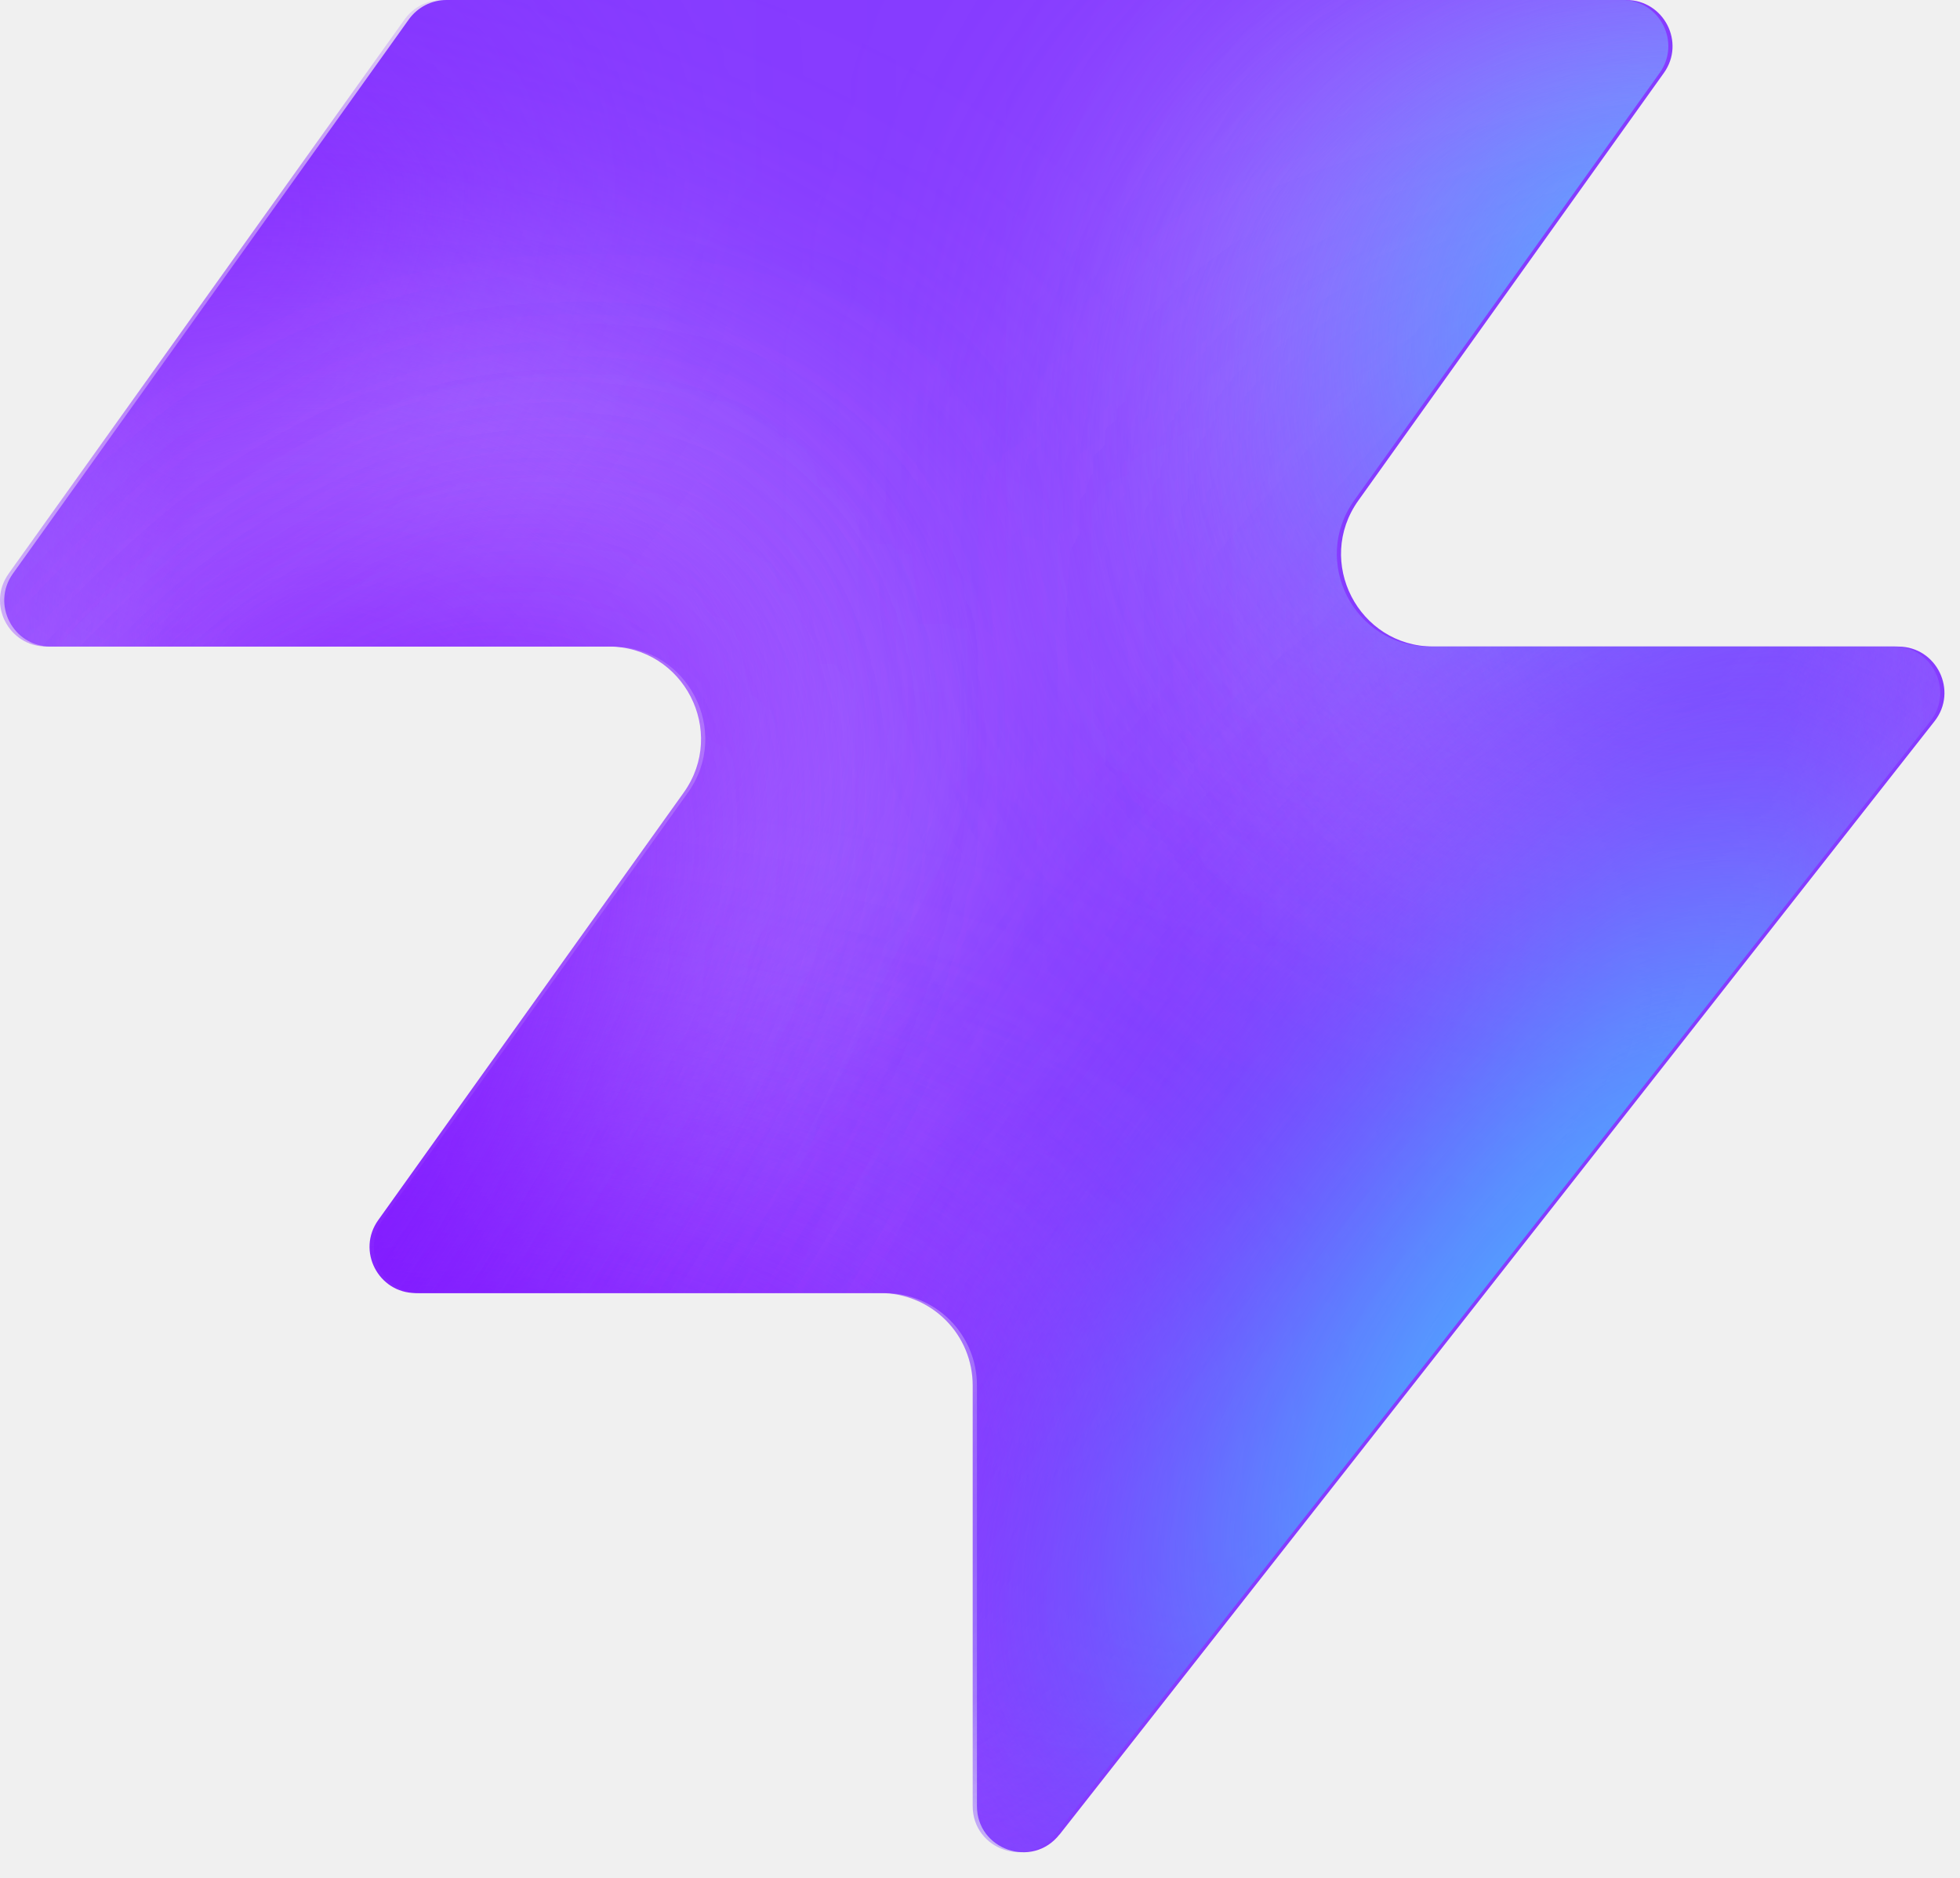
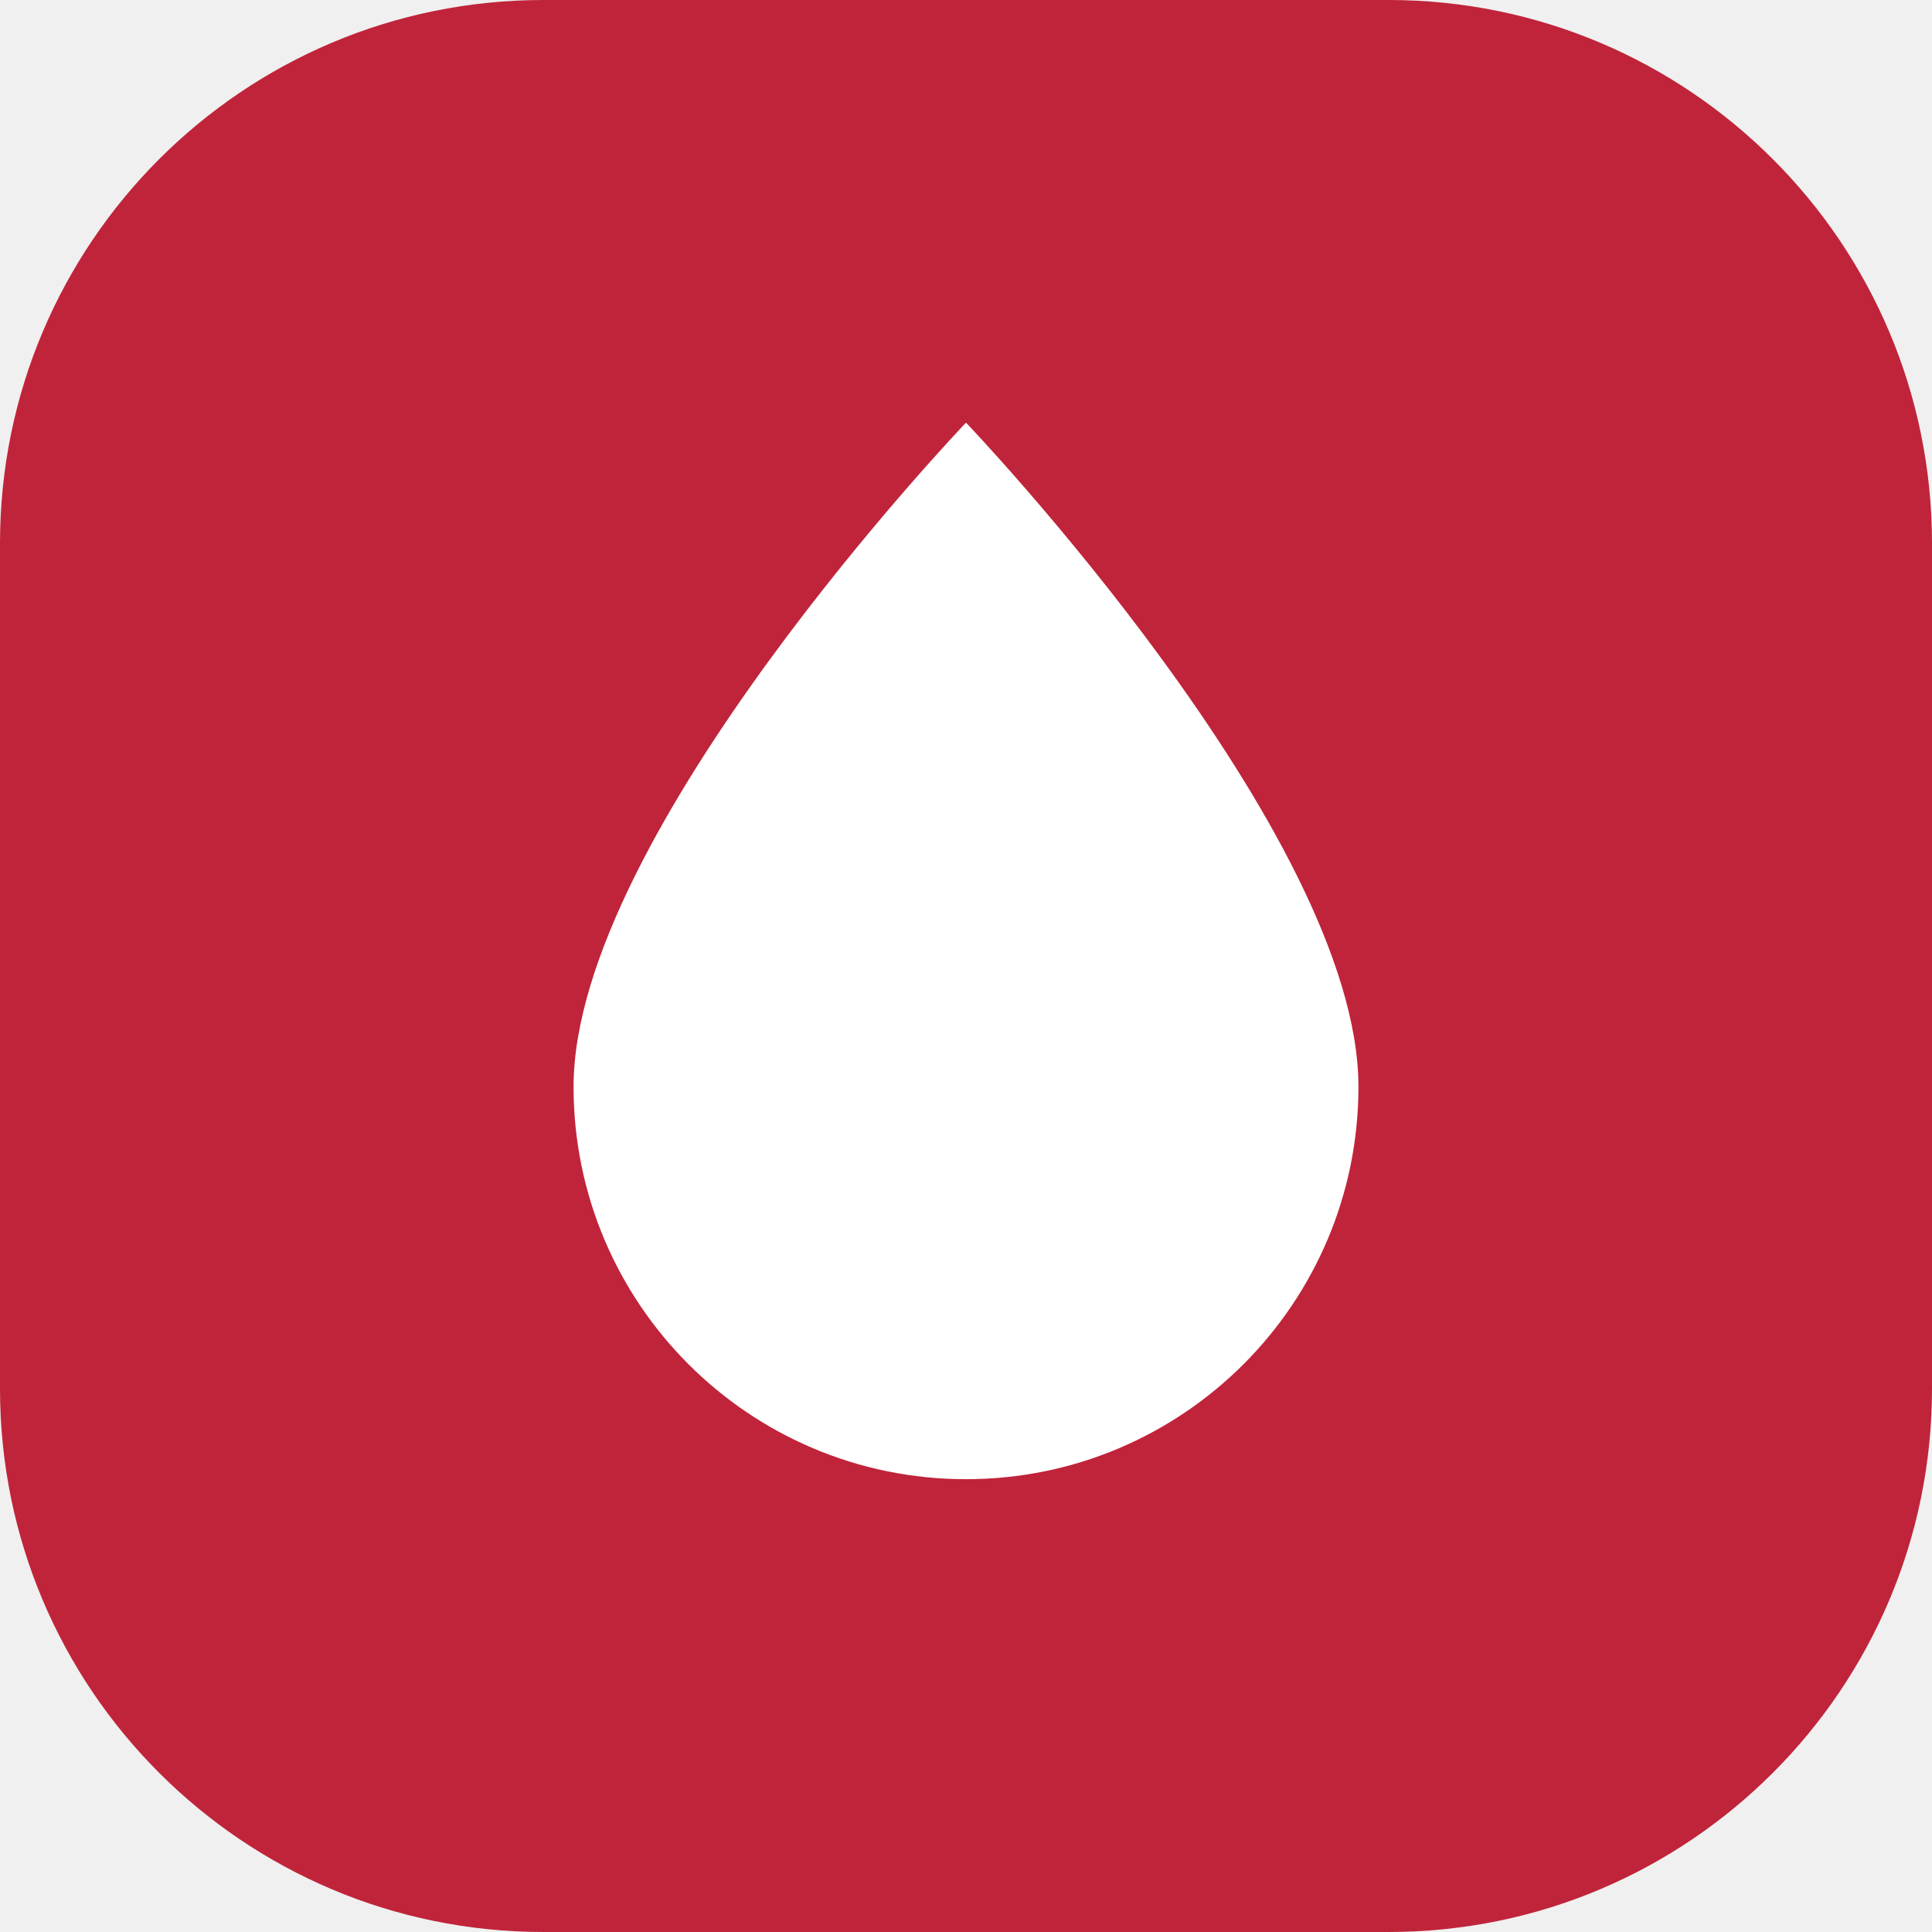
- <svg xmlns="http://www.w3.org/2000/svg" width="48" height="46" fill="none" viewBox="0 0 48 46">
-   <path fill="#863bff" d="M25.946 44.938c-.664.845-2.021.375-2.021-.698V33.937a2.26 2.26 0 0 0-2.262-2.262H10.287c-.92 0-1.456-1.04-.92-1.788l7.48-10.471c1.07-1.497 0-3.578-1.842-3.578H1.237c-.92 0-1.456-1.04-.92-1.788L10.013.474c.214-.297.556-.474.92-.474h28.894c.92 0 1.456 1.04.92 1.788l-7.48 10.471c-1.07 1.498 0 3.579 1.842 3.579h11.377c.943 0 1.473 1.088.89 1.83L25.947 44.94z" style="fill:#863bff;fill:color(display-p3 .525 .23 1);fill-opacity:1" />
-   <mask id="a" width="48" height="46" x="0" y="0" maskUnits="userSpaceOnUse" style="mask-type:alpha">
-     <path fill="#000" d="M25.842 44.938c-.664.844-2.021.375-2.021-.698V33.937a2.26 2.26 0 0 0-2.262-2.262H10.183c-.92 0-1.456-1.04-.92-1.788l7.48-10.471c1.07-1.498 0-3.579-1.842-3.579H1.133c-.92 0-1.456-1.04-.92-1.787L9.91.473c.214-.297.556-.474.92-.474h28.894c.92 0 1.456 1.04.92 1.788l-7.48 10.471c-1.07 1.498 0 3.578 1.842 3.578h11.377c.943 0 1.473 1.088.89 1.832L25.843 44.94z" style="fill:#000;fill-opacity:1" />
-   </mask>
-   <g mask="url(#a)">
-     <g filter="url(#b)">
-       <ellipse cx="5.508" cy="14.704" fill="#ede6ff" rx="5.508" ry="14.704" style="fill:#ede6ff;fill:color(display-p3 .927 .903 1);fill-opacity:1" transform="matrix(.00324 1 1 -.00324 -4.47 31.516)" />
-     </g>
-     <g filter="url(#c)">
-       <ellipse cx="10.399" cy="29.851" fill="#ede6ff" rx="10.399" ry="29.851" style="fill:#ede6ff;fill:color(display-p3 .927 .903 1);fill-opacity:1" transform="matrix(.00324 1 1 -.00324 -39.328 7.883)" />
-     </g>
-     <g filter="url(#d)">
-       <ellipse cx="5.508" cy="30.487" fill="#7e14ff" rx="5.508" ry="30.487" style="fill:#7e14ff;fill:color(display-p3 .492 .077 1);fill-opacity:1" transform="rotate(89.814 -25.913 -14.639)scale(1 -1)" />
-     </g>
-     <g filter="url(#e)">
-       <ellipse cx="5.508" cy="30.599" fill="#7e14ff" rx="5.508" ry="30.599" style="fill:#7e14ff;fill:color(display-p3 .492 .077 1);fill-opacity:1" transform="rotate(89.814 -32.644 -3.334)scale(1 -1)" />
-     </g>
-     <g filter="url(#f)">
-       <ellipse cx="5.508" cy="30.599" fill="#7e14ff" rx="5.508" ry="30.599" style="fill:#7e14ff;fill:color(display-p3 .492 .077 1);fill-opacity:1" transform="matrix(.00324 1 1 -.00324 -34.34 30.47)" />
-     </g>
-     <g filter="url(#g)">
-       <ellipse cx="14.072" cy="22.078" fill="#ede6ff" rx="14.072" ry="22.078" style="fill:#ede6ff;fill:color(display-p3 .927 .903 1);fill-opacity:1" transform="rotate(93.35 24.506 48.493)scale(-1 1)" />
-     </g>
-     <g filter="url(#h)">
-       <ellipse cx="3.47" cy="21.501" fill="#7e14ff" rx="3.47" ry="21.501" style="fill:#7e14ff;fill:color(display-p3 .492 .077 1);fill-opacity:1" transform="rotate(89.009 28.708 47.59)scale(-1 1)" />
-     </g>
-     <g filter="url(#i)">
-       <ellipse cx="3.47" cy="21.501" fill="#7e14ff" rx="3.47" ry="21.501" style="fill:#7e14ff;fill:color(display-p3 .492 .077 1);fill-opacity:1" transform="rotate(89.009 28.708 47.59)scale(-1 1)" />
-     </g>
-     <g filter="url(#j)">
-       <ellipse cx=".387" cy="8.972" fill="#7e14ff" rx="4.407" ry="29.108" style="fill:#7e14ff;fill:color(display-p3 .492 .077 1);fill-opacity:1" transform="rotate(39.51 .387 8.972)" />
-     </g>
-     <g filter="url(#k)">
-       <ellipse cx="47.523" cy="-6.092" fill="#7e14ff" rx="4.407" ry="29.108" style="fill:#7e14ff;fill:color(display-p3 .492 .077 1);fill-opacity:1" transform="rotate(37.892 47.523 -6.092)" />
-     </g>
-     <g filter="url(#l)">
-       <ellipse cx="41.412" cy="6.333" fill="#47bfff" rx="5.971" ry="9.665" style="fill:#47bfff;fill:color(display-p3 .28 .748 1);fill-opacity:1" transform="rotate(37.892 41.412 6.333)" />
-     </g>
-     <g filter="url(#m)">
-       <ellipse cx="-1.879" cy="38.332" fill="#7e14ff" rx="4.407" ry="29.108" style="fill:#7e14ff;fill:color(display-p3 .492 .077 1);fill-opacity:1" transform="rotate(37.892 -1.88 38.332)" />
-     </g>
-     <g filter="url(#n)">
-       <ellipse cx="-1.879" cy="38.332" fill="#7e14ff" rx="4.407" ry="29.108" style="fill:#7e14ff;fill:color(display-p3 .492 .077 1);fill-opacity:1" transform="rotate(37.892 -1.88 38.332)" />
-     </g>
-     <g filter="url(#o)">
-       <ellipse cx="35.651" cy="29.907" fill="#7e14ff" rx="4.407" ry="29.108" style="fill:#7e14ff;fill:color(display-p3 .492 .077 1);fill-opacity:1" transform="rotate(37.892 35.651 29.907)" />
-     </g>
-     <g filter="url(#p)">
-       <ellipse cx="38.418" cy="32.4" fill="#47bfff" rx="5.971" ry="15.297" style="fill:#47bfff;fill:color(display-p3 .28 .748 1);fill-opacity:1" transform="rotate(37.892 38.418 32.4)" />
-     </g>
-   </g>
-   <defs>
-     <filter id="b" width="60.045" height="41.654" x="-19.77" y="16.149" color-interpolation-filters="sRGB" filterUnits="userSpaceOnUse">
-       <feFlood flood-opacity="0" result="BackgroundImageFix" />
-       <feBlend in="SourceGraphic" in2="BackgroundImageFix" result="shape" />
-       <feGaussianBlur result="effect1_foregroundBlur_2002_17158" stdDeviation="7.659" />
-     </filter>
-     <filter id="c" width="90.34" height="51.437" x="-54.613" y="-7.533" color-interpolation-filters="sRGB" filterUnits="userSpaceOnUse">
-       <feFlood flood-opacity="0" result="BackgroundImageFix" />
-       <feBlend in="SourceGraphic" in2="BackgroundImageFix" result="shape" />
-       <feGaussianBlur result="effect1_foregroundBlur_2002_17158" stdDeviation="7.659" />
-     </filter>
-     <filter id="d" width="79.355" height="29.4" x="-49.64" y="2.03" color-interpolation-filters="sRGB" filterUnits="userSpaceOnUse">
-       <feFlood flood-opacity="0" result="BackgroundImageFix" />
-       <feBlend in="SourceGraphic" in2="BackgroundImageFix" result="shape" />
-       <feGaussianBlur result="effect1_foregroundBlur_2002_17158" stdDeviation="4.596" />
-     </filter>
-     <filter id="e" width="79.579" height="29.4" x="-45.045" y="20.029" color-interpolation-filters="sRGB" filterUnits="userSpaceOnUse">
-       <feFlood flood-opacity="0" result="BackgroundImageFix" />
-       <feBlend in="SourceGraphic" in2="BackgroundImageFix" result="shape" />
-       <feGaussianBlur result="effect1_foregroundBlur_2002_17158" stdDeviation="4.596" />
-     </filter>
-     <filter id="f" width="79.579" height="29.4" x="-43.513" y="21.178" color-interpolation-filters="sRGB" filterUnits="userSpaceOnUse">
-       <feFlood flood-opacity="0" result="BackgroundImageFix" />
-       <feBlend in="SourceGraphic" in2="BackgroundImageFix" result="shape" />
-       <feGaussianBlur result="effect1_foregroundBlur_2002_17158" stdDeviation="4.596" />
-     </filter>
-     <filter id="g" width="74.749" height="58.852" x="15.756" y="-17.901" color-interpolation-filters="sRGB" filterUnits="userSpaceOnUse">
-       <feFlood flood-opacity="0" result="BackgroundImageFix" />
-       <feBlend in="SourceGraphic" in2="BackgroundImageFix" result="shape" />
-       <feGaussianBlur result="effect1_foregroundBlur_2002_17158" stdDeviation="7.659" />
-     </filter>
-     <filter id="h" width="61.377" height="25.362" x="23.548" y="2.284" color-interpolation-filters="sRGB" filterUnits="userSpaceOnUse">
-       <feFlood flood-opacity="0" result="BackgroundImageFix" />
-       <feBlend in="SourceGraphic" in2="BackgroundImageFix" result="shape" />
-       <feGaussianBlur result="effect1_foregroundBlur_2002_17158" stdDeviation="4.596" />
-     </filter>
-     <filter id="i" width="61.377" height="25.362" x="23.548" y="2.284" color-interpolation-filters="sRGB" filterUnits="userSpaceOnUse">
-       <feFlood flood-opacity="0" result="BackgroundImageFix" />
-       <feBlend in="SourceGraphic" in2="BackgroundImageFix" result="shape" />
-       <feGaussianBlur result="effect1_foregroundBlur_2002_17158" stdDeviation="4.596" />
-     </filter>
-     <filter id="j" width="56.045" height="63.649" x="-27.636" y="-22.853" color-interpolation-filters="sRGB" filterUnits="userSpaceOnUse">
-       <feFlood flood-opacity="0" result="BackgroundImageFix" />
-       <feBlend in="SourceGraphic" in2="BackgroundImageFix" result="shape" />
-       <feGaussianBlur result="effect1_foregroundBlur_2002_17158" stdDeviation="4.596" />
-     </filter>
-     <filter id="k" width="54.814" height="64.646" x="20.116" y="-38.415" color-interpolation-filters="sRGB" filterUnits="userSpaceOnUse">
-       <feFlood flood-opacity="0" result="BackgroundImageFix" />
-       <feBlend in="SourceGraphic" in2="BackgroundImageFix" result="shape" />
-       <feGaussianBlur result="effect1_foregroundBlur_2002_17158" stdDeviation="4.596" />
-     </filter>
-     <filter id="l" width="33.541" height="35.313" x="24.641" y="-11.323" color-interpolation-filters="sRGB" filterUnits="userSpaceOnUse">
-       <feFlood flood-opacity="0" result="BackgroundImageFix" />
-       <feBlend in="SourceGraphic" in2="BackgroundImageFix" result="shape" />
-       <feGaussianBlur result="effect1_foregroundBlur_2002_17158" stdDeviation="4.596" />
-     </filter>
-     <filter id="m" width="54.814" height="64.646" x="-29.286" y="6.009" color-interpolation-filters="sRGB" filterUnits="userSpaceOnUse">
-       <feFlood flood-opacity="0" result="BackgroundImageFix" />
-       <feBlend in="SourceGraphic" in2="BackgroundImageFix" result="shape" />
-       <feGaussianBlur result="effect1_foregroundBlur_2002_17158" stdDeviation="4.596" />
-     </filter>
-     <filter id="n" width="54.814" height="64.646" x="-29.286" y="6.009" color-interpolation-filters="sRGB" filterUnits="userSpaceOnUse">
-       <feFlood flood-opacity="0" result="BackgroundImageFix" />
-       <feBlend in="SourceGraphic" in2="BackgroundImageFix" result="shape" />
-       <feGaussianBlur result="effect1_foregroundBlur_2002_17158" stdDeviation="4.596" />
-     </filter>
-     <filter id="o" width="54.814" height="64.646" x="8.244" y="-2.416" color-interpolation-filters="sRGB" filterUnits="userSpaceOnUse">
-       <feFlood flood-opacity="0" result="BackgroundImageFix" />
-       <feBlend in="SourceGraphic" in2="BackgroundImageFix" result="shape" />
-       <feGaussianBlur result="effect1_foregroundBlur_2002_17158" stdDeviation="4.596" />
-     </filter>
-     <filter id="p" width="39.409" height="43.623" x="18.713" y="10.588" color-interpolation-filters="sRGB" filterUnits="userSpaceOnUse">
-       <feFlood flood-opacity="0" result="BackgroundImageFix" />
-       <feBlend in="SourceGraphic" in2="BackgroundImageFix" result="shape" />
-       <feGaussianBlur result="effect1_foregroundBlur_2002_17158" stdDeviation="4.596" />
-     </filter>
-   </defs>
+ <svg xmlns="http://www.w3.org/2000/svg" viewBox="0 0 32 32">
+   <rect width="32" height="32" rx="9" fill="#c0243a" />
+   <path d="M16 7s-6.5 6.8-6.5 11a6.5 6.5 0 0 0 13 0C22.5 13.8 16 7 16 7z" fill="#fff" />
</svg>
